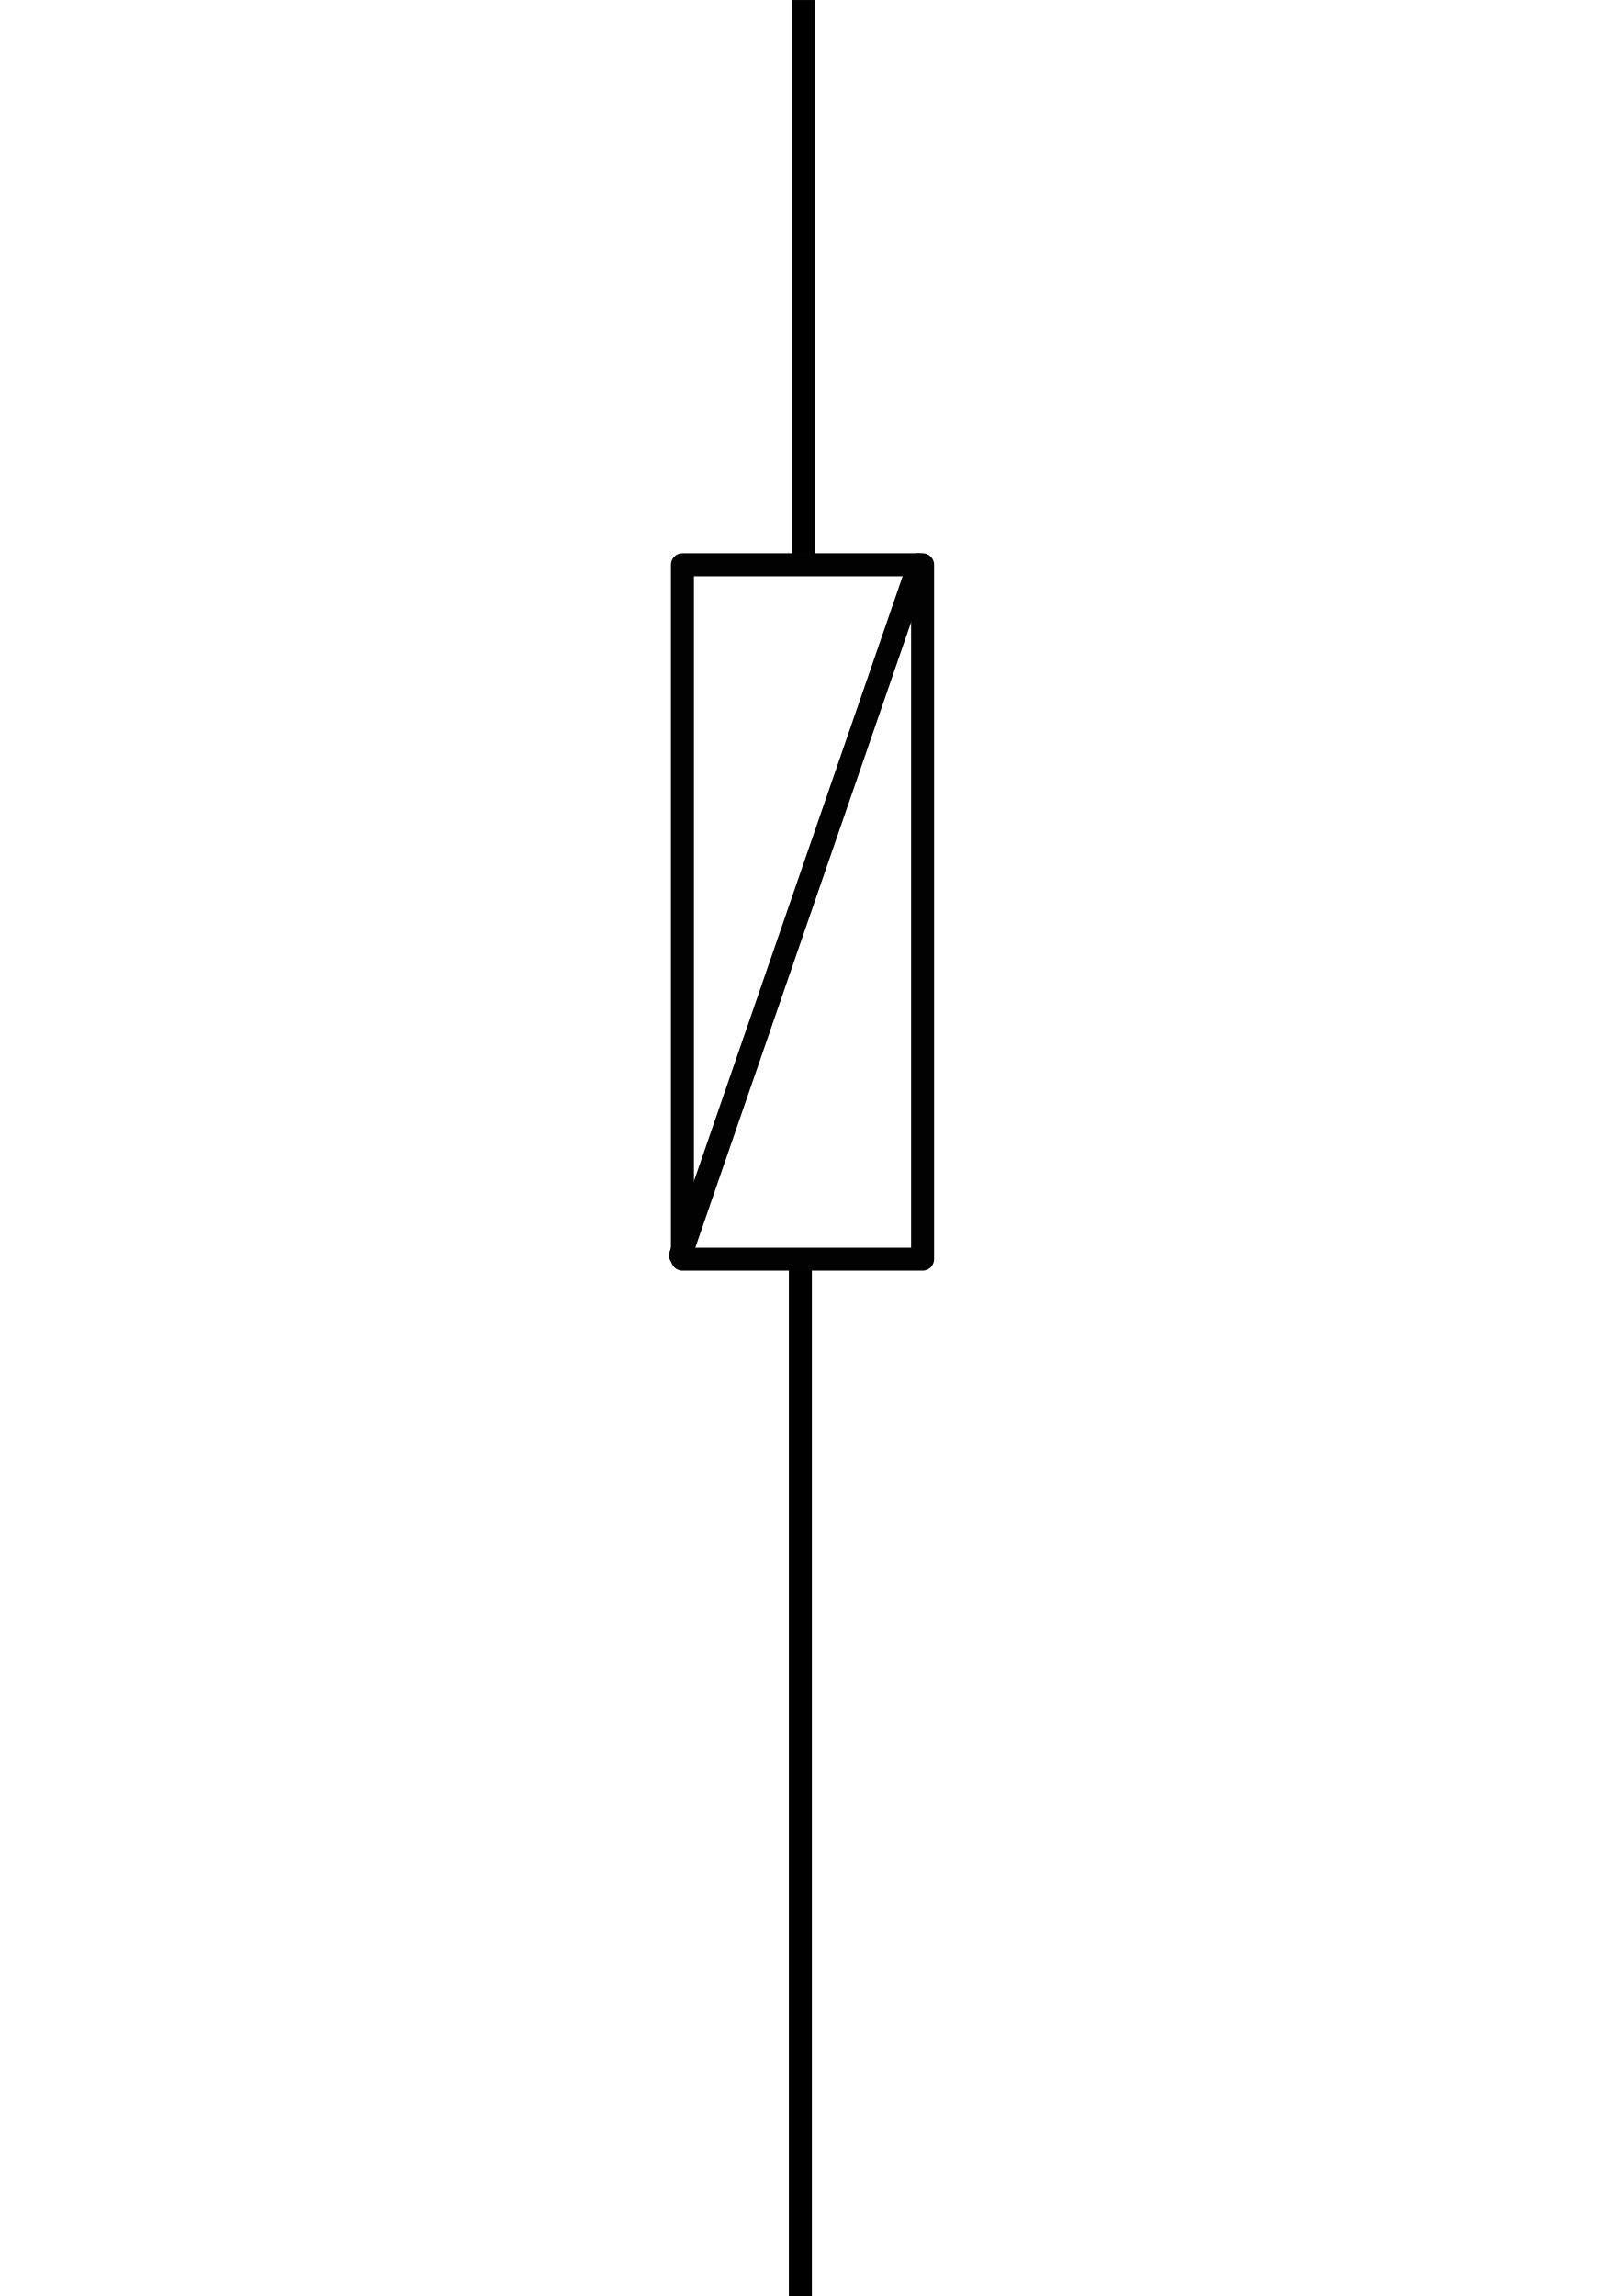
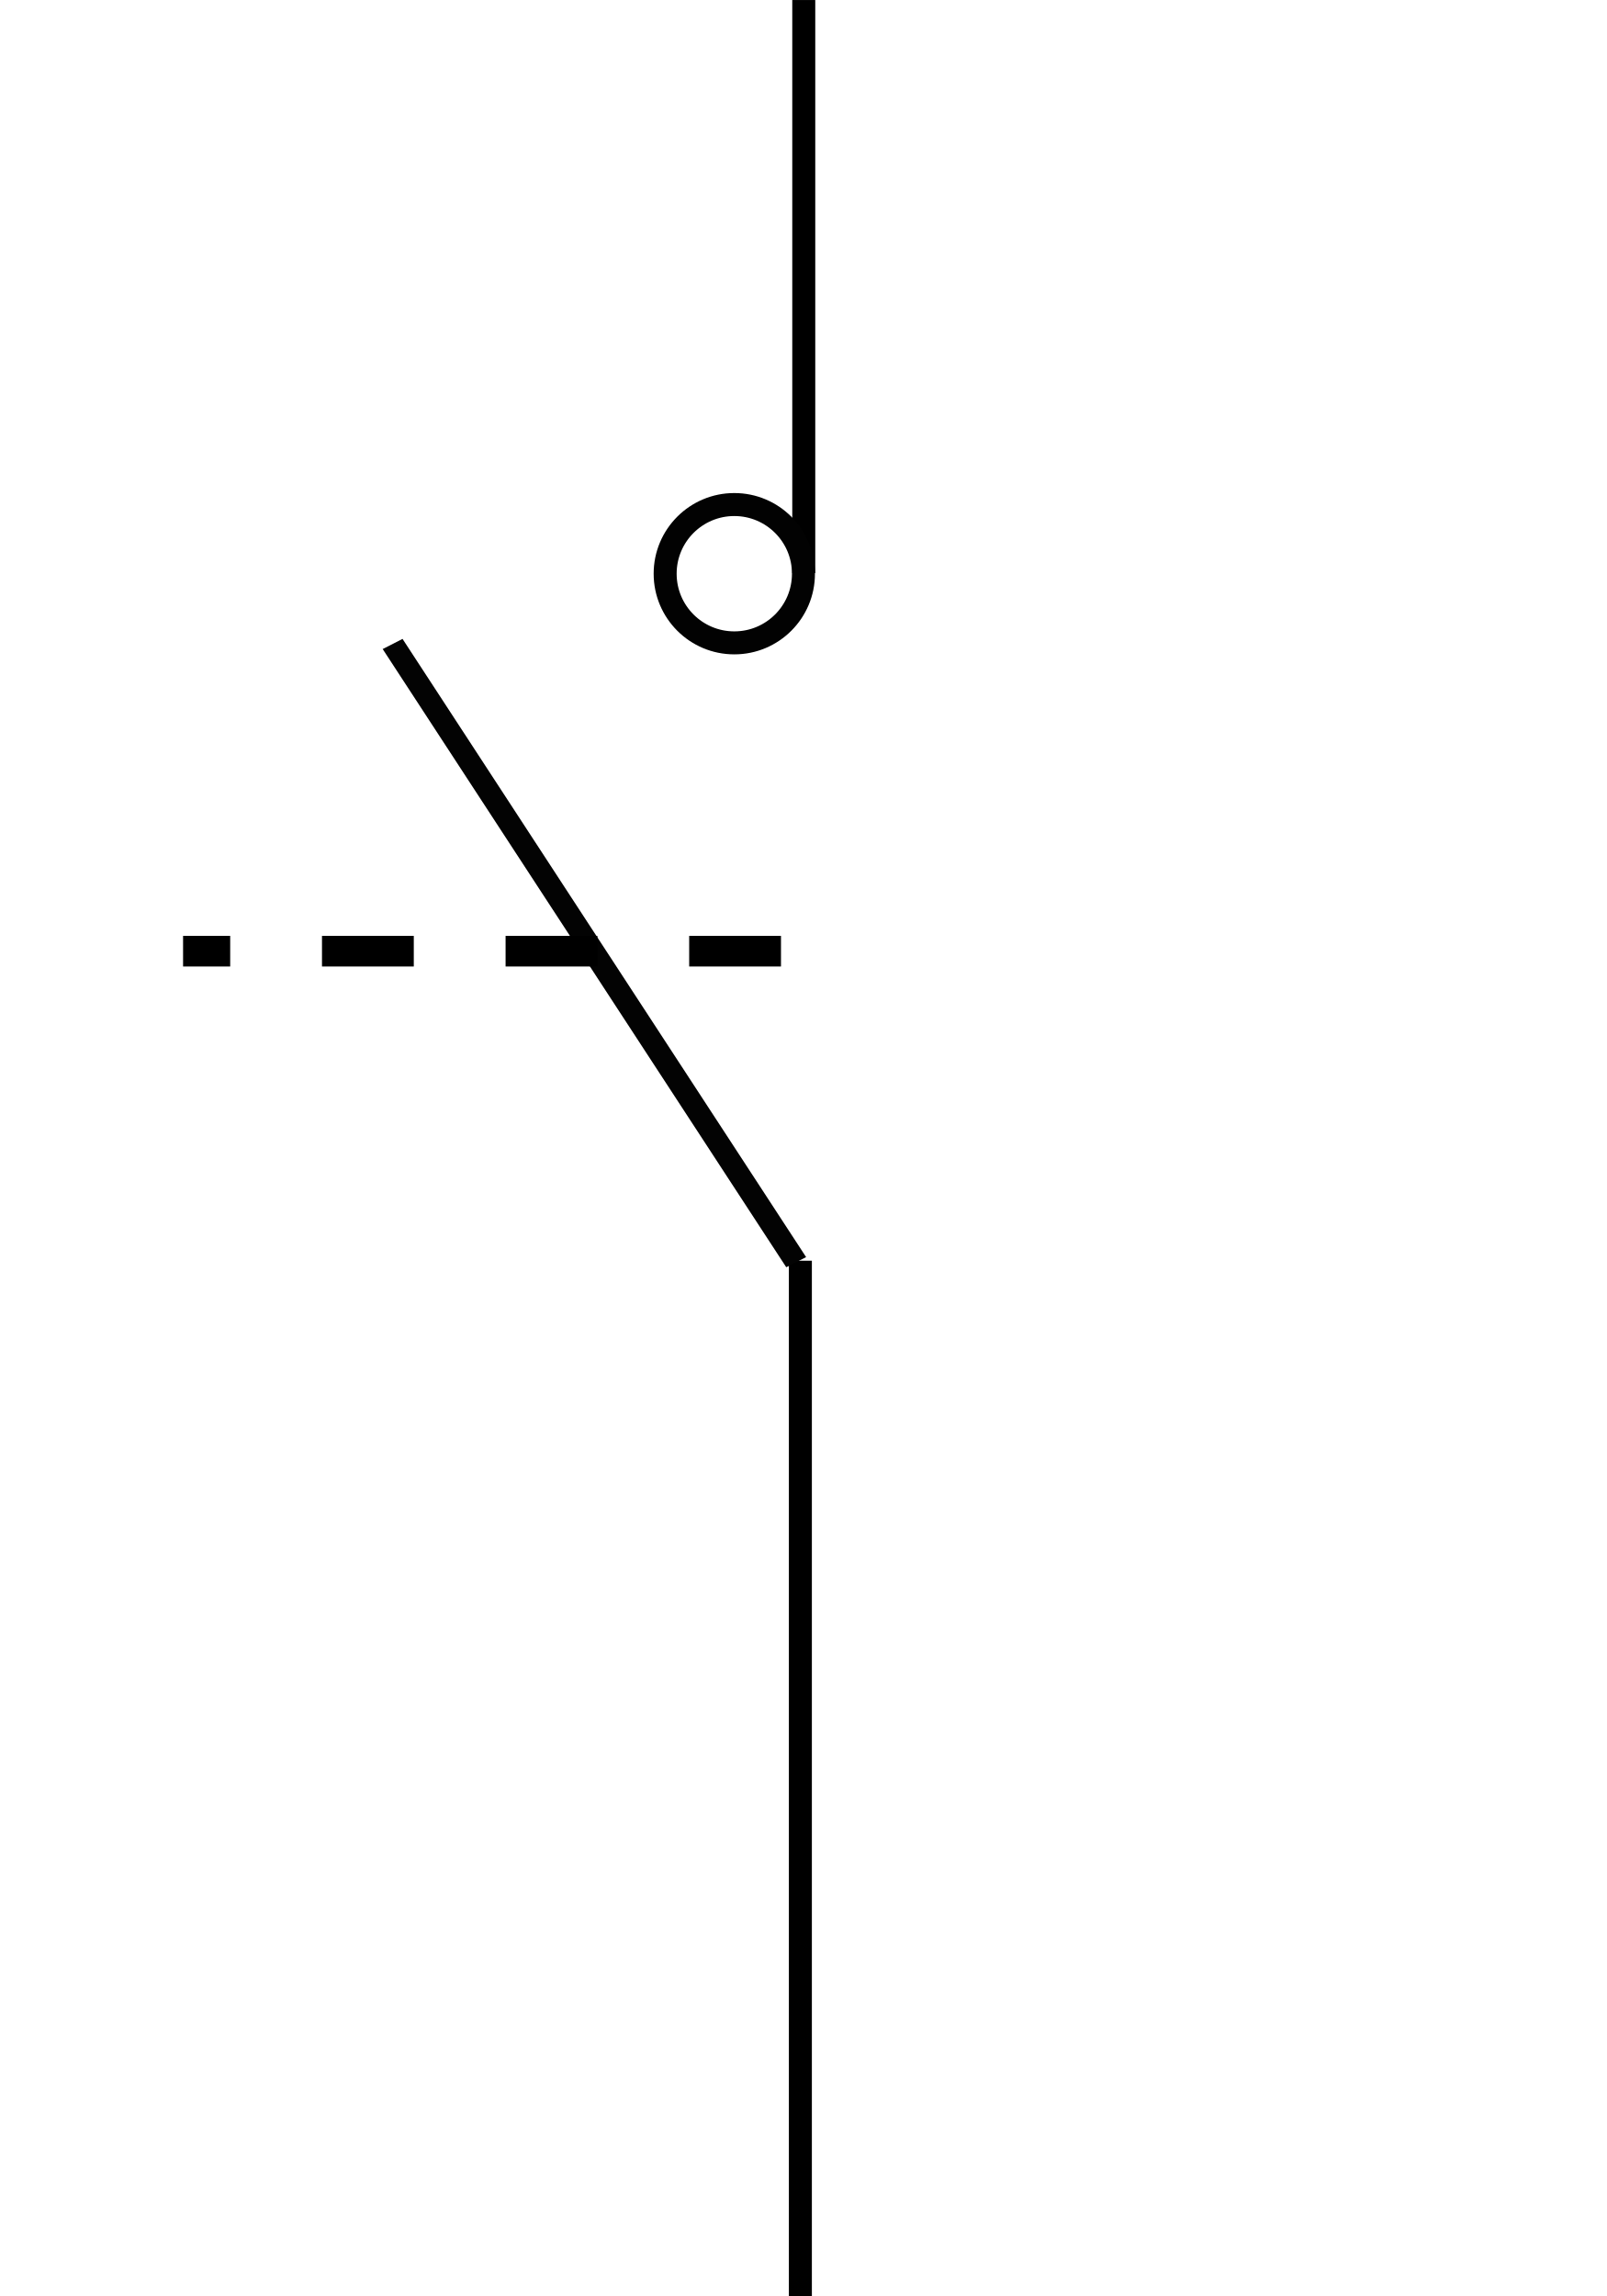
<svg xmlns="http://www.w3.org/2000/svg" width="70" height="100" viewBox="0 0 18.521 26.458" version="1.1" id="svg5">
  <defs id="defs2" />
  <g id="layer1">
    <rect style="fill:#000000;stroke-width:0.207" id="rect218" width="0.265" height="6.604" x="9.131" y="6.7515571e-10" />
    <rect style="fill:#000000;stroke-width:0.235;stroke-dasharray:none" id="rect218-3" width="0.265" height="11.944" x="9.092" y="14.528" />
-     <rect style="fill:none;fill-opacity:1;stroke:#020202;stroke-width:0.265;stroke-linecap:round;stroke-linejoin:round;stroke-miterlimit:20;stroke-dasharray:none;stroke-dashoffset:0;stroke-opacity:1;paint-order:normal" id="rect10360" width="2.768" height="8.002" x="7.865" y="6.508" />
-     <path style="fill:none;fill-opacity:1;stroke:#020202;stroke-width:0.265;stroke-linecap:round;stroke-linejoin:round;stroke-miterlimit:20;stroke-dasharray:none;stroke-dashoffset:0;stroke-opacity:1;paint-order:normal" d="M 7.843,14.466 10.589,6.508" id="path10362" />
+     <rect style="fill:#030303;fill-opacity:1;stroke:none;stroke-width:0.236;stroke-opacity:1" id="rect1148" width="0.257" height="8.508" x="-0.398" y="8.716" transform="matrix(0.8906388,-0.4547115,0.5466923,0.8373336,0,0)" />
+     <circle style="fill:none;fill-opacity:1;stroke:#020202;stroke-width:0.265;stroke-linecap:round;stroke-linejoin:round;stroke-miterlimit:20;stroke-dasharray:none;stroke-dashoffset:0;stroke-opacity:1;paint-order:normal" id="path9577" cx="8.463" cy="6.611" r="0.797" />
+     <path style="fill:#000000;stroke:#000000;stroke-width:0.353;stroke-dasharray:1.058, 1.058" d="M 9.001,10.961 H 2.11" id="path1" />
  </g>
</svg>
